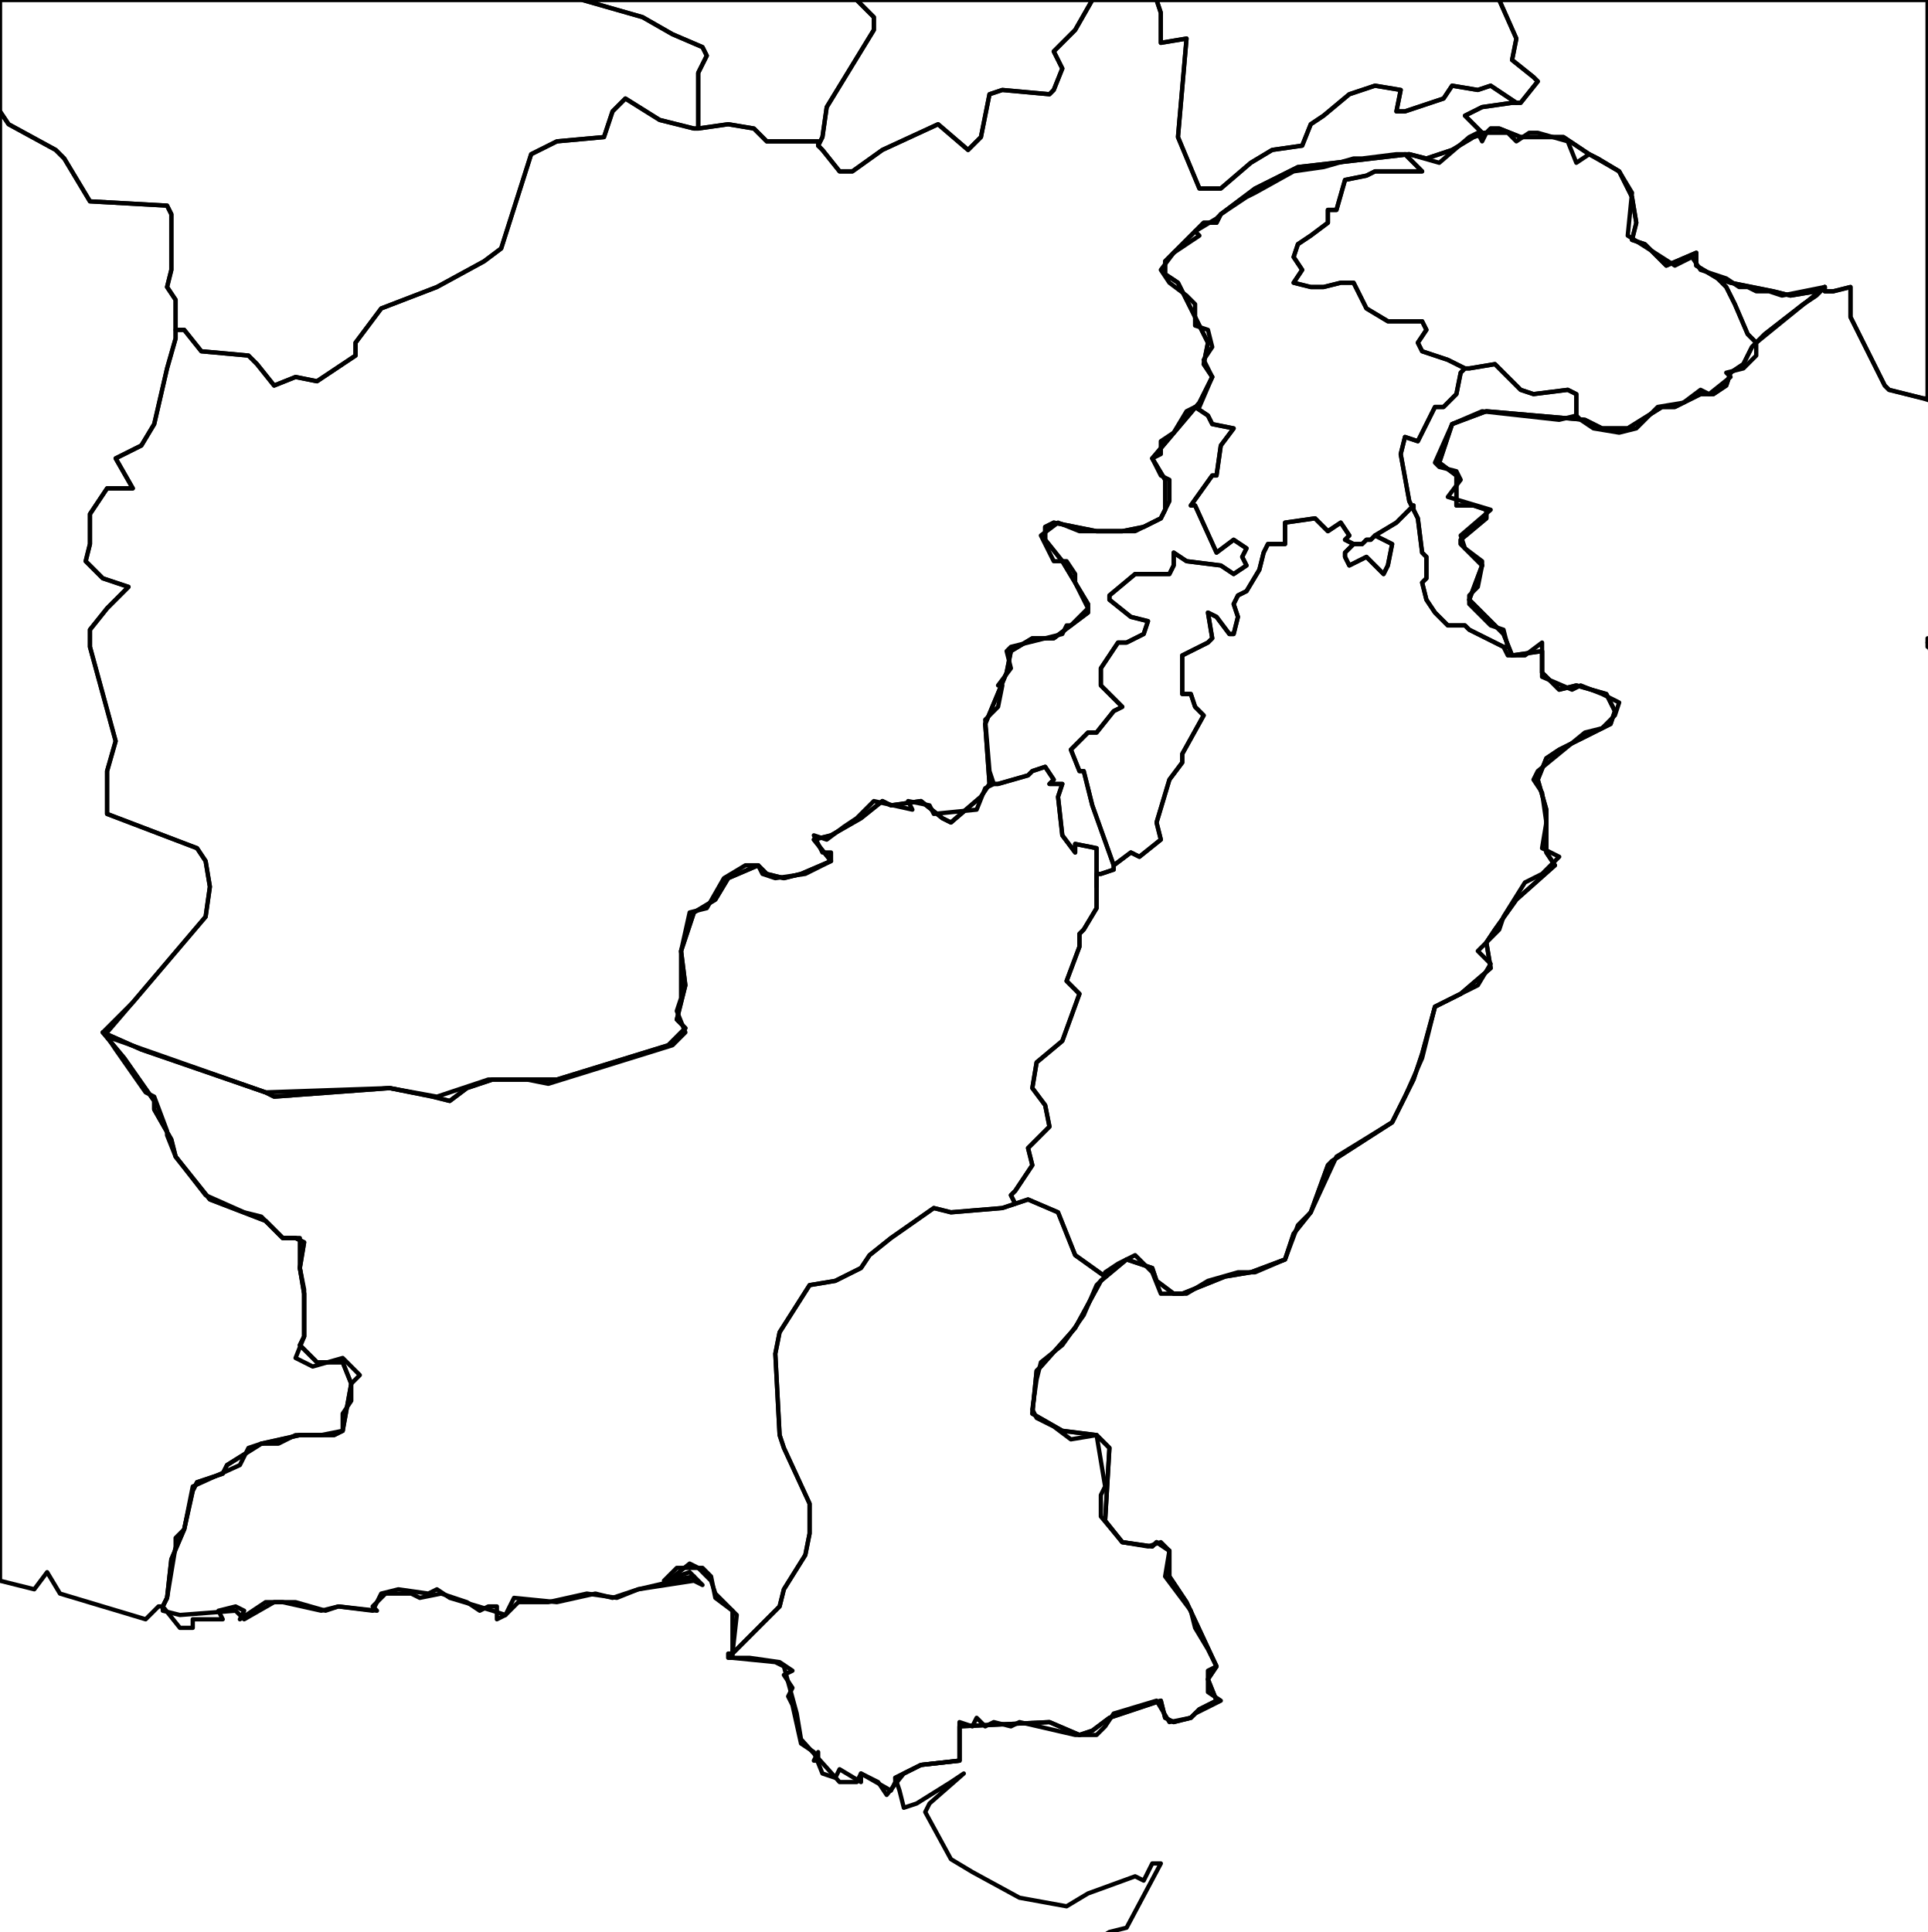
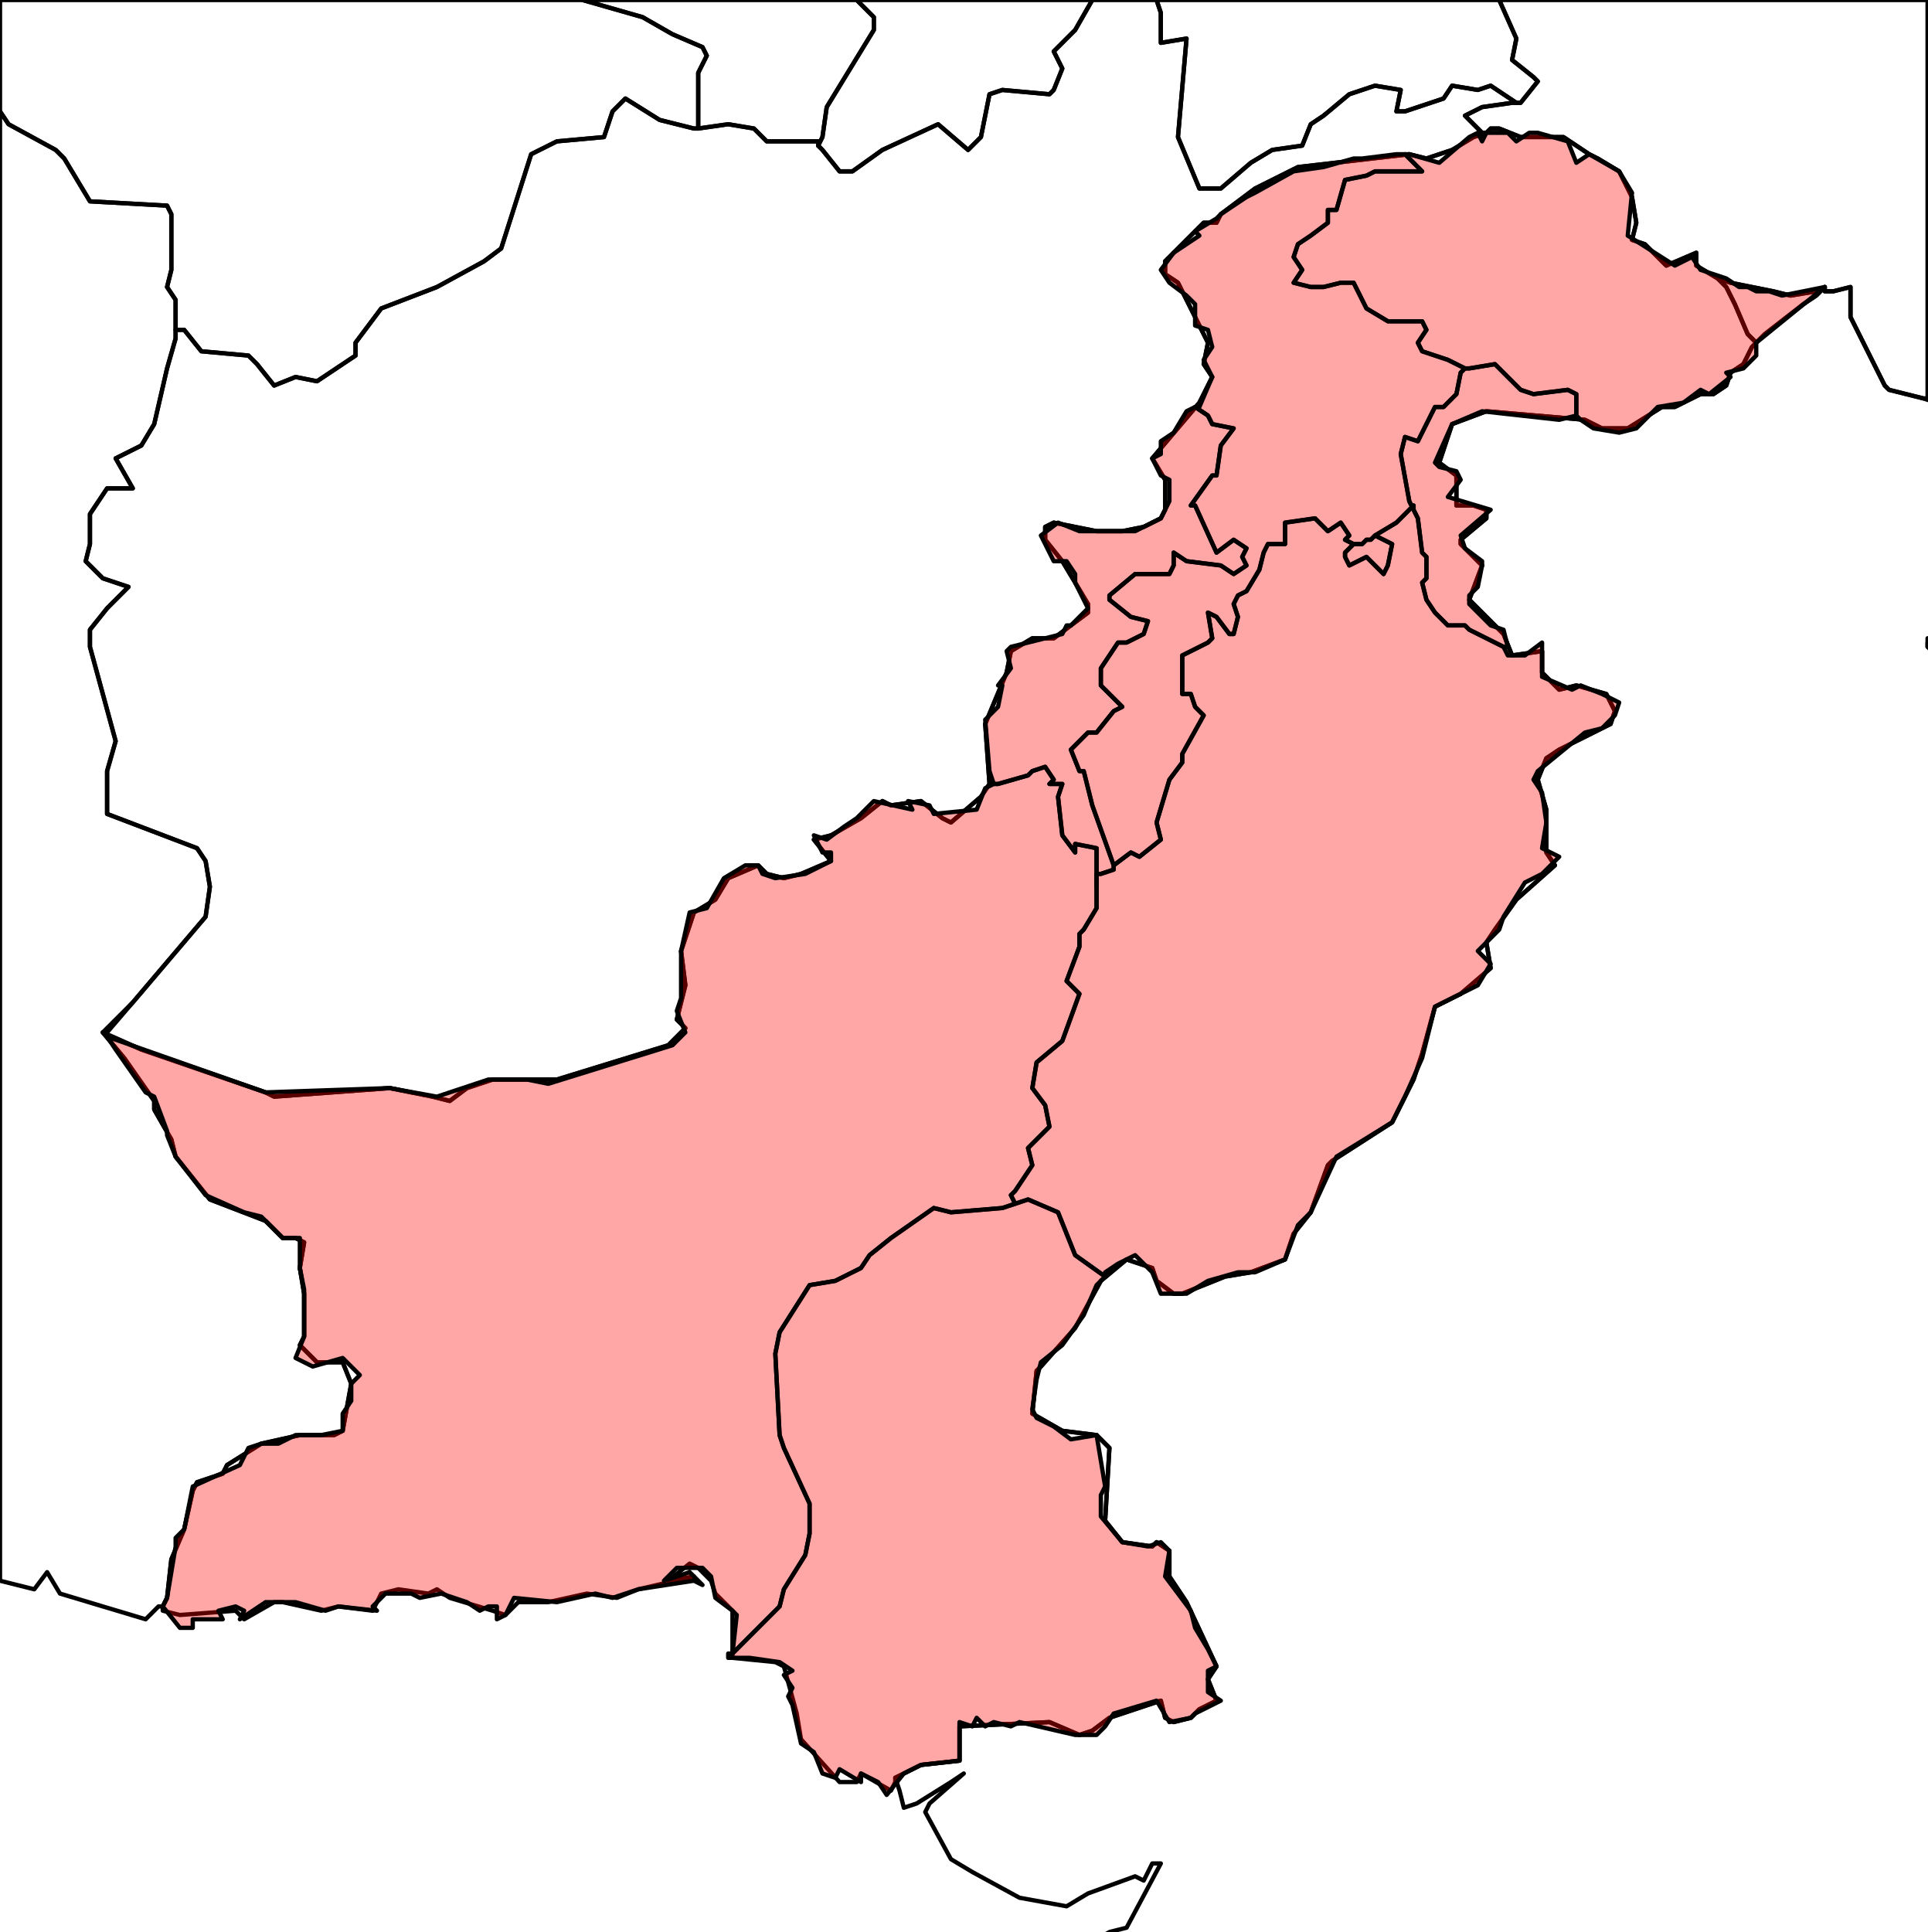
<svg xmlns="http://www.w3.org/2000/svg" enable_background="new 0 0 450 451" height="451px" pretty_print="False" style="stroke-linejoin: round; stroke:#000; fill: none;" version="1.1" viewBox="0 0 450 451" width="450px">
  <defs>
    <style type="text/css">path { fill-rule: evenodd; }</style>
  </defs>
  <g class="" id="context">
-     <path d="M450,149L450,150L450,151L450,149Z " data-iso="TIB" />
    <path d="M191,34L191,33L190,33L181,33L179,33L176,30L170,29L163,30L162,30L154,28L146,23L143,26L141,32L130,33L124,36L117,58L113,61L102,67L89,72L83,80L83,83L74,89L69,88L64,90L60,85L58,83L47,82L43,77L41,77L41,79L39,86L36,99L33,104L27,107L31,114L25,114L21,120L21,127L20,131L24,135L30,137L25,142L21,147L21,151L27,173L25,180L25,190L46,198L48,201L49,207L48,214L31,234L24,241L33,245L62,255L64,256L91,254L101,256L105,257L109,254L115,252L130,252L156,244L160,240L158,238L160,230L159,222L162,213L167,210L170,205L177,202L179,204L183,205L187,204L194,201L190,196L194,195L201,191L206,187L208,188L215,187L220,191L222,192L229,186L231,183L230,169L235,157L236,152L241,149L246,149L254,143L254,141L248,131L244,126L244,123L246,122L256,124L262,124L267,123L271,121L272,119L272,112L269,107L280,94L283,88L281,85L282,80L275,66L272,64L272,61L281,52L284,52L285,50L293,44L303,39L329,36L333,37L339,35L344,32L347,31L346,31L342,27L346,25L353,24L354,24L354,24L348,20L345,21L339,20L337,23L328,26L326,26L327,21L321,20L315,22L309,27L306,29L304,34L297,35L292,38L285,44L280,44L275,32L277,9L271,10L271,3L270,0L255,0L251,7L246,12L248,16L246,21L245,22L234,21L231,22L229,32L226,35L219,29L206,35L199,40L196,40L192,35L191,34Z " data-iso="AFG" />
-     <path d="M950,819L948,822L944,815L943,815L947,808L948,809L950,815L950,819Z M944,805L941,808L940,807L942,804L944,805Z M934,792L932,792L930,789L932,788L934,792Z M936,786L934,785L933,783L936,786Z M924,783L924,784L922,783L924,783Z M912,759L909,758L911,757L912,759Z M899,720L895,721L894,716L898,711L900,716L899,720Z M901,696L899,695L899,692L901,696Z M907,675L909,679L907,678L907,675Z M896,653L895,655L894,651L896,653Z M901,691L896,687L895,682L897,678L898,668L897,662L898,658L897,655L898,648L898,648L898,642L898,638L899,634L902,632L902,638L904,640L903,645L901,646L904,661L901,665L903,672L900,678L902,688L901,691Z M209,415L215,412L224,411L224,403L245,402L252,405L255,404L259,401L271,397L272,401L274,402L278,401L280,399L284,397L282,392L284,389L277,374L273,368L273,362L270,360L269,361L262,360L258,355L259,338L256,335L248,334L241,330L242,320L243,319L251,310L257,299L263,294L269,296L270,299L274,302L276,302L286,298L292,297L300,294L302,288L306,283L310,272L311,271L325,262L330,252L332,246L335,235L341,232L348,226L347,220L349,217L354,210L363,202L361,199L361,189L359,182L361,177L364,175L376,169L377,166L375,162L368,160L364,161L360,157L360,152L353,153L351,148L343,140L346,132L341,127L341,126L347,121L347,119L344,118L340,118L340,111L336,108L339,99L347,96L370,98L374,100L380,100L388,95L391,95L397,92L400,92L403,90L404,87L407,85L409,81L410,80L412,78L421,71L424,69L426,67L426,68L428,68L432,67L432,74L440,90L441,91L449,93L452,94L457,98L457,102L453,106L455,113L456,122L464,128L466,135L468,136L469,147L466,153L463,154L457,148L450,150L453,159L460,166L459,170L463,175L462,181L464,185L468,183L468,180L471,181L479,189L482,191L489,191L497,195L499,196L500,201L502,201L521,208L521,210L519,210L513,217L508,224L506,234L506,240L503,246L503,250L513,256L515,255L532,262L536,266L541,269L551,273L555,271L567,277L571,275L574,280L589,282L592,279L602,280L604,278L608,276L622,279L625,286L637,290L638,292L641,292L650,288L654,294L660,292L666,292L679,294L688,293L693,294L696,292L706,290L711,290L713,280L710,274L706,261L707,248L706,245L712,242L716,239L722,240L724,247L723,254L724,257L727,260L725,264L727,267L729,270L737,272L741,271L748,273L751,273L761,269L762,266L766,264L773,266L776,266L785,263L799,260L806,256L806,243L801,239L799,241L792,239L792,233L800,232L803,229L806,227L810,226L816,221L814,217L822,208L824,206L825,199L835,194L840,190L841,185L843,184L846,178L853,171L857,174L867,174L870,174L875,170L875,169L882,161L885,158L894,163L890,168L892,173L896,168L899,168L903,174L899,183L902,187L902,185L916,184L918,182L924,185L927,190L927,194L925,195L919,204L921,210L927,216L928,218L922,217L916,214L902,222L900,228L891,239L884,245L884,253L885,257L888,261L886,265L886,270L883,278L879,282L879,288L883,291L884,292L883,301L878,315L878,322L876,330L874,329L859,330L856,328L856,330L860,339L862,355L861,358L858,360L858,363L858,371L862,378L861,383L860,383L859,390L850,391L849,393L843,373L838,367L835,355L831,346L823,347L824,354L821,357L822,366L817,369L814,365L812,364L811,367L808,360L804,355L804,344L807,338L816,333L819,333L820,328L823,326L824,317L824,311L829,311L829,308L826,307L818,304L810,306L799,308L778,313L773,314L760,310L760,305L758,297L758,294L753,287L749,295L741,293L739,290L737,285L735,288L732,290L728,290L727,288L720,283L720,286L721,287L717,295L715,302L715,304L730,313L734,312L737,316L740,317L739,320L728,322L727,329L726,332L721,332L720,338L722,342L723,344L733,346L739,347L740,355L738,365L744,371L744,376L750,377L748,382L751,387L752,393L757,403L758,413L756,413L760,421L758,421L755,419L753,424L751,420L751,412L747,409L747,418L748,423L745,425L741,422L740,425L736,426L734,424L736,414L735,412L731,421L725,427L713,433L710,434L707,439L705,443L705,447L709,457L706,467L706,470L700,475L698,480L694,484L685,489L678,493L677,488L674,487L669,492L669,497L672,494L674,495L669,499L658,512L652,526L645,535L644,539L632,547L626,556L621,562L616,567L606,573L600,579L599,583L601,588L599,595L596,597L586,603L576,603L573,604L572,607L570,616L566,622L562,622L561,619L557,619L550,623L548,625L543,637L543,644L545,652L547,661L548,665L546,669L553,689L549,683L546,686L548,688L553,690L555,692L553,712L551,719L547,725L544,733L542,745L543,748L541,752L544,751L545,755L546,767L547,780L544,781L538,781L534,782L530,786L531,790L524,801L523,804L525,810L531,812L524,812L509,818L502,825L501,832L501,836L499,840L491,846L484,850L478,848L468,842L458,830L456,829L451,819L448,814L445,800L449,806L450,811L452,811L448,800L442,789L435,777L433,769L429,761L423,751L413,742L405,728L403,720L400,714L394,692L391,687L387,674L374,659L372,652L370,650L373,650L368,645L370,642L364,637L360,632L355,620L352,599L349,590L349,587L346,580L342,567L340,555L343,548L342,544L340,548L338,549L337,546L337,540L342,541L337,538L337,534L335,532L333,525L333,518L337,504L337,496L333,488L332,487L329,479L334,474L340,471L327,472L328,464L326,464L326,459L333,456L318,457L320,458L318,463L316,464L313,469L319,474L319,477L315,486L313,488L302,494L297,497L287,501L284,502L279,502L273,499L263,492L261,490L253,481L247,476L243,472L238,467L233,462L233,455L236,455L240,459L247,455L249,455L251,453L254,454L259,451L263,450L271,435L269,435L267,439L265,438L254,442L249,445L238,443L227,437L222,434L216,423L217,421L225,414L222,416L214,421L211,422L210,418L209,415Z " data-iso="IND" />
+     <path d="M450,150L450,151L450,151L450,150L450,150Z M354,24L353,24L346,25L342,27L346,31L347,31L348,30L350,30L355,32L356,32L365,32L371,36L373,37L378,40L381,46L382,52L381,56L384,57L389,62L396,59L396,62L401,65L401,65L404,66L414,68L418,69L424,68L426,67L426,67L426,68L428,68L432,67L432,74L440,90L441,91L449,93L450,93L450,0L350,0L354,9L353,14L358,18L359,19L355,24L354,24Z " data-iso="CHN" />
+     <path d="M950,819L948,822L944,815L943,815L947,808L948,809L950,815L950,819Z M944,805L941,808L940,807L942,804L944,805Z M934,792L932,792L930,789L932,788L934,792Z M912,759L909,758L911,757L912,759Z M899,720L895,721L894,716L898,711L900,716L899,720Z M907,675L909,679L907,678L907,675Z M901,691L896,687L895,682L897,678L898,668L897,662L898,658L897,655L898,648L898,648L898,642L898,638L899,634L902,632L902,638L904,640L903,645L901,646L904,661L901,665L903,672L900,678L902,688L901,691Z M209,415L215,412L224,411L224,403L245,402L252,405L255,404L259,401L271,397L272,401L274,402L278,401L280,399L284,397L282,392L284,389L277,374L273,368L273,362L270,360L269,361L262,360L258,355L259,338L256,335L248,334L241,330L242,320L243,319L251,310L257,299L263,294L269,296L270,299L274,302L276,302L286,298L292,297L300,294L302,288L306,283L310,272L311,271L325,262L330,252L332,246L335,235L341,232L348,226L347,220L349,217L354,210L363,202L361,199L361,189L359,182L361,177L364,175L376,169L377,166L375,162L368,160L364,161L360,157L360,152L353,153L351,148L343,140L346,132L341,127L341,126L347,121L347,119L344,118L340,118L340,111L336,108L339,99L347,96L370,98L374,100L380,100L388,95L391,95L397,92L400,92L403,90L404,87L407,85L409,81L410,80L412,78L421,71L424,69L426,67L426,68L428,68L432,67L432,74L440,90L441,91L449,93L452,94L457,98L457,102L453,106L455,113L456,122L464,128L466,135L468,136L469,147L466,153L463,154L457,148L450,149L450,150L450,151L451,152L453,159L460,166L459,170L463,175L462,181L464,185L468,183L468,180L471,181L479,189L482,191L489,191L497,195L499,196L500,201L502,201L521,208L521,210L519,210L513,217L508,224L506,234L506,240L503,246L503,250L513,256L515,255L532,262L536,266L541,269L551,273L555,271L567,277L571,275L574,280L589,282L592,279L602,280L604,278L608,276L622,279L625,286L637,290L638,292L641,292L650,288L654,294L660,292L666,292L679,294L688,293L693,294L696,292L706,290L711,290L713,280L710,274L706,261L707,248L706,245L712,242L716,239L722,240L724,247L723,254L724,257L727,260L725,264L727,267L729,270L737,272L741,271L748,273L751,273L761,269L762,266L766,264L773,266L776,266L785,263L799,260L806,256L806,243L801,239L799,241L792,239L792,233L800,232L803,229L806,227L810,226L816,221L814,217L822,208L824,206L825,199L835,194L840,190L841,185L843,184L846,178L853,171L857,174L867,174L870,174L875,170L875,169L882,161L885,158L894,163L890,168L892,173L896,168L899,168L903,174L899,183L902,187L902,185L916,184L918,182L924,185L927,190L927,194L925,195L919,204L921,210L927,216L928,218L922,217L916,214L902,222L900,228L891,239L884,245L884,253L885,257L888,261L886,265L886,270L883,278L879,282L879,288L883,291L884,292L883,301L878,315L878,322L876,330L874,329L859,330L856,328L856,330L860,339L862,355L861,358L858,360L858,363L858,371L862,378L861,383L860,383L859,390L850,391L849,393L843,373L838,367L835,355L831,346L823,347L824,354L821,357L822,366L817,369L814,365L812,364L811,367L808,360L804,355L804,344L807,338L816,333L819,333L820,328L823,326L824,317L824,311L829,311L829,308L826,307L818,304L810,306L799,308L778,313L773,314L760,310L760,305L758,297L758,294L753,287L749,295L741,293L739,290L737,285L735,288L732,290L728,290L727,288L720,283L720,286L721,287L717,295L715,302L715,304L730,313L734,312L737,316L740,317L739,320L728,322L727,329L726,332L721,332L720,338L722,342L723,344L733,346L739,347L740,355L738,365L744,371L744,376L750,377L748,382L751,387L752,393L757,403L758,413L756,413L760,421L758,421L755,419L753,424L751,420L751,412L747,409L747,418L748,423L745,425L741,422L740,425L736,426L734,424L736,414L735,412L731,421L725,427L713,433L710,434L707,439L705,443L705,447L709,457L706,467L706,470L700,475L698,480L694,484L685,489L678,493L677,488L674,487L669,492L669,497L672,494L674,495L669,499L658,512L652,526L645,535L644,539L632,547L626,556L621,562L616,567L606,573L600,579L599,583L601,588L599,595L596,597L586,603L576,603L573,604L572,607L570,616L566,622L562,622L561,619L557,619L550,623L548,625L543,637L543,644L545,652L547,661L548,665L546,669L553,689L549,683L546,686L548,688L553,690L555,692L553,712L551,719L547,725L544,733L542,745L543,748L541,752L544,751L545,755L546,767L547,780L544,781L538,781L534,782L530,786L531,790L524,801L523,804L525,810L531,812L524,812L509,818L502,825L501,832L501,836L499,840L491,846L484,850L478,848L468,842L458,830L456,829L451,819L448,814L445,800L449,806L450,811L452,811L448,800L442,789L435,777L433,769L429,761L423,751L413,742L405,728L403,720L400,714L394,692L391,687L387,674L374,659L372,652L370,650L373,650L368,645L370,642L364,637L360,632L355,620L352,599L349,590L349,587L346,580L342,567L340,555L343,548L342,544L340,548L338,549L337,546L337,540L342,541L337,538L337,534L335,532L333,525L333,518L337,504L337,496L333,488L332,487L329,479L334,474L340,471L327,472L328,464L326,464L326,459L333,456L318,457L320,458L318,463L316,464L313,469L319,474L319,477L315,486L313,488L302,494L297,497L287,501L284,502L279,502L273,499L263,492L261,490L253,481L247,476L243,472L238,467L233,462L233,455L236,455L240,459L247,455L249,455L251,453L254,454L259,451L263,450L271,435L269,435L267,439L265,438L254,442L249,445L238,443L227,437L222,434L216,423L217,421L225,414L222,416L214,421L211,422L210,418L209,415Z " data-iso="IND" />
    <path d="M38,375L39,373L40,364L43,357L45,348L46,346L52,344L53,342L61,337L70,335L78,335L80,334L82,323L80,318L74,318L70,314L71,312L71,302L70,296L71,290L69,289L66,289L62,285L49,280L41,270L40,266L36,259L36,257L29,247L24,241L25,241L31,234L48,214L49,207L48,201L46,198L25,190L25,180L27,173L21,151L21,147L25,142L30,137L24,135L20,131L21,127L21,120L25,114L31,114L27,107L33,104L36,99L39,86L41,79L41,77L41,76L41,70L39,67L40,63L40,50L39,48L21,47L15,37L13,35L2,29L0,26L0,369L8,371L11,367L14,372L34,378L37,375L38,375Z " data-iso="IRN" />
    <path d="M424,68L418,69L414,68L404,66L401,65L403,67L405,71L408,78L410,80L412,78L421,71L424,69L426,67L424,68Z " data-iso="KAS" />
    <path d="M401,65L396,62L396,59L389,62L384,57L381,56L382,52L381,46L378,40L373,37L371,36L365,32L356,32L355,32L350,30L348,30L347,31L344,32L339,35L333,37L329,36L303,39L293,44L285,50L284,52L281,52L272,61L272,64L275,66L282,80L281,85L283,88L280,94L269,107L272,112L272,119L271,121L267,123L262,124L256,124L246,122L244,123L244,126L248,131L254,141L254,143L246,149L241,149L236,152L235,157L230,169L231,183L229,186L222,192L220,191L215,187L208,188L206,187L201,191L194,195L190,196L194,201L187,204L183,205L179,204L177,202L170,205L167,210L162,213L159,222L160,230L158,238L160,240L156,244L130,252L115,252L109,254L105,257L101,256L91,254L64,256L62,255L33,245L24,241L29,247L36,257L36,259L40,266L41,270L49,280L62,285L66,289L69,289L71,290L70,296L71,302L71,312L70,314L74,318L80,318L82,323L80,334L78,335L70,335L61,337L53,342L52,344L46,346L45,348L43,357L40,364L39,373L38,375L38,376L42,377L55,376L57,378L64,374L66,374L75,376L79,375L87,376L89,372L93,371L100,372L102,371L105,373L115,376L118,377L121,374L128,374L137,372L144,373L149,371L162,368L156,369L161,365L163,366L166,369L167,372L171,376L171,387L181,388L183,389L186,400L187,406L196,416L200,416L201,414L208,418L209,416L209,415L215,412L224,411L224,403L245,402L252,405L255,404L259,401L271,397L272,401L274,402L278,401L280,399L284,397L282,392L284,389L277,374L273,368L273,362L270,360L269,361L262,360L258,355L259,338L256,335L248,334L241,330L242,320L243,319L251,310L257,299L263,294L269,296L270,299L274,302L276,302L286,298L292,297L300,294L302,288L306,283L310,272L311,271L325,262L330,252L332,246L335,235L341,232L348,226L347,220L349,217L354,210L363,202L361,199L361,189L359,182L361,177L364,175L376,169L377,166L375,162L368,160L364,161L360,157L360,152L353,153L351,148L343,140L346,132L341,127L341,126L347,121L347,119L344,118L340,118L340,111L336,108L339,99L347,96L370,98L374,100L380,100L388,95L391,95L397,92L400,92L403,90L404,87L407,85L409,81L410,80L408,78L405,71L403,67L401,65L401,65Z " data-iso="PAK" />
    <path d="M354,24L355,24L359,19L358,18L353,14L354,9L350,0L270,0L271,3L271,10L277,9L275,32L280,44L285,44L292,38L297,35L304,34L306,29L309,27L315,22L321,20L327,21L326,26L328,26L337,23L339,20L345,21L348,20L354,24L354,24Z M191,34L192,35L196,40L199,40L206,35L219,29L226,35L229,32L231,22L234,21L245,22L246,21L248,16L246,12L251,7L255,0L200,0L204,4L204,7L193,25L192,32L191,34Z " data-iso="TJK" />
    <path d="M41,77L43,77L47,82L58,83L60,85L64,90L69,88L74,89L83,83L83,80L89,72L102,67L113,61L117,58L124,36L130,33L141,32L143,26L146,23L154,28L162,30L163,30L163,26L163,17L165,13L164,11L157,8L150,4L136,0L0,0L0,26L2,29L13,35L15,37L21,47L39,48L40,50L40,63L39,67L41,70L41,76L41,77Z " data-iso="TKM" />
    <path d="M163,30L170,29L176,30L179,33L181,33L190,33L191,33L191,34L192,32L193,25L204,7L204,4L200,0L136,0L150,4L157,8L164,11L165,13L163,17L163,26L163,30Z " data-iso="UZB" />
-     <path d="M354,24L353,24L346,25L342,27L346,31L347,31L348,30L350,30L355,32L356,32L365,32L371,36L373,37L378,40L381,46L382,52L381,56L384,57L389,62L396,59L396,62L401,65L401,65L404,66L414,68L418,69L424,68L426,67L426,67L426,68L428,68L432,67L432,74L440,90L441,91L449,93L450,93L450,0L350,0L354,9L353,14L358,18L359,19L355,24L354,24Z " data-iso="CHN" />
  </g>
-   <g class="" id="regions">
-     <path d="M232,183L230,184L228,189L218,190L217,188L212,187L213,189L204,187L200,191L197,193L193,196L190,195L192,199L194,199L194,201L188,204L181,205L178,204L177,202L174,202L169,205L165,212L161,213L159,222L159,233L158,236L160,241L157,244L128,253L123,252L114,252L102,256L91,254L62,255L25,242L27,245L34,255L36,256L39,264L39,265L41,270L48,279L57,283L61,284L66,289L70,289L70,296L71,301L71,312L69,317L73,319L80,317L84,321L82,323L82,327L80,330L80,334L75,335L69,335L65,337L61,337L58,338L56,342L45,347L43,357L41,359L41,361L39,373L38,375L42,380L45,380L45,378L52,378L51,376L55,375L57,376L56,378L62,374L69,374L76,376L79,375L88,376L87,375L90,372L96,372L98,373L103,372L109,374L112,376L114,375L116,375L116,378L118,377L120,373L130,374L139,372L143,373L149,371L162,369L164,370L161,367L155,369L158,366L164,366L166,368L167,373L171,376L172,377L171,386L171,386L182,375L183,371L188,363L189,358L189,351L183,338L182,335L181,316L182,311L189,300L195,299L201,296L203,293L208,289L218,282L222,283L234,282L237,281L236,279L237,278L241,272L240,268L245,263L244,258L241,254L242,248L248,243L252,232L249,229L252,221L252,218L253,217L256,212L256,207L256,206L256,198L251,197L251,199L248,195L247,186L248,183L245,183L246,182L244,179L241,180L240,181L233,183L232,183L232,183Z " data-fips="PK02" data-fips-="" data-iso3="PAK" data-name="Baluchistan" data-p="BA" />
-     <path d="M342,86L341,87L340,92L337,95L335,95L331,103L328,102L327,106L329,117L330,119L330,119L331,121L332,129L333,130L333,135L332,136L333,140L335,143L338,146L342,146L343,147L351,151L352,151L351,147L348,146L343,141L343,139L345,137L346,132L346,131L342,128L341,125L348,119L338,116L341,112L340,110L336,109L335,108L339,99L346,96L355,97L364,98L368,97L368,97L368,92L366,91L358,92L355,91L349,85L343,86L342,86Z " data-fips="PK06" data-fips-="" data-iso3="PAK" data-name="Azad Kashmir" data-p="JK" />
-     <path d="M314,129L314,130L315,132L319,130L323,134L324,132L325,127L321,125L321,125L321,125L320,126L319,126L318,127L316,127L314,129Z " data-fips="PK08" data-fips-="PK06" data-iso3="PAK" data-name="F.C.T." data-p="IS" />
-     <path d="M328,36L332,40L321,40L319,41L314,42L312,49L310,49L310,52L306,55L303,57L302,60L304,63L302,66L306,67L309,67L313,66L316,66L319,72L324,75L332,75L333,77L331,80L332,82L338,84L342,86L342,86L343,86L349,85L355,91L358,92L366,91L368,92L368,97L369,98L372,100L378,101L382,100L387,95L393,94L397,91L399,92L404,88L403,87L407,86L410,83L410,80L426,67L416,69L413,68L410,68L408,67L406,67L403,65L397,63L395,60L391,62L380,55L381,45L378,40L371,36L368,38L366,33L359,31L357,31L354,33L352,31L347,31L346,33L345,31L343,32L336,38L329,36L328,36Z " data-fips="PK07" data-fips-="" data-iso3="PAK" data-name="Northern Areas" data-p="NA" />
-     <path d="M277,96L274,101L271,103L271,106L269,107L271,111L273,112L273,117L271,121L265,124L258,124L252,124L247,122L243,125L246,131L249,131L251,134L251,136L254,142L250,146L249,146L248,148L244,149L236,151L235,152L236,156L233,160L234,160L233,165L230,168L231,180L232,183L232,183L233,183L240,181L241,180L244,179L246,182L245,183L248,183L247,186L248,195L251,199L251,197L256,198L256,206L256,207L256,207L256,204L257,204L260,203L260,202L255,188L253,180L252,180L250,175L254,171L256,171L260,166L262,165L257,160L257,156L261,150L263,150L267,148L268,145L264,144L259,140L259,139L265,134L273,134L274,132L274,129L277,131L285,132L288,134L291,132L290,130L291,128L288,126L284,129L279,118L278,118L283,111L284,111L285,104L288,100L283,99L282,97L279,95L277,96Z " data-fips="PK01" data-fips-="" data-iso3="PAK" data-name="F.A.T.A." data-p="TA" />
-     <path d="M260,202L260,203L257,204L256,204L256,207L256,207L256,212L253,217L252,218L252,221L249,229L252,232L248,243L242,248L241,254L244,258L245,263L240,268L241,272L237,278L236,279L237,281L240,280L247,283L251,293L258,298L258,297L261,295L265,293L269,297L271,302L273,302L277,302L282,299L289,297L293,297L300,294L303,286L306,283L312,270L325,262L328,256L332,247L335,235L339,233L343,231L345,230L348,225L345,222L350,217L351,214L356,206L360,204L364,200L360,198L361,192L360,185L358,182L359,180L370,171L370,171L374,170L377,167L378,164L374,162L369,160L367,161L360,158L360,150L356,153L352,153L351,151L351,151L343,147L342,146L338,146L335,143L333,140L332,136L333,135L333,130L332,129L331,121L330,119L330,119L330,118L326,122L321,125L321,125L321,125L325,127L324,132L323,134L319,130L315,132L314,130L314,129L316,127L316,127L314,126L315,125L313,122L310,124L307,121L300,122L300,127L296,127L295,129L294,133L291,138L289,139L288,141L289,144L288,148L287,148L284,144L282,143L283,149L282,150L276,153L276,159L276,162L278,162L279,165L281,167L276,176L276,178L273,182L270,192L271,196L266,200L264,199L260,202L260,202Z " data-fips="PK04" data-fips-="PK08" data-iso3="PAK" data-name="Punjab" data-p="PB" />
-     <path d="M191,409L190,411L191,411L191,409Z M237,281L234,282L222,283L218,282L208,289L203,293L201,296L195,299L189,300L182,311L181,316L182,335L183,338L189,351L189,358L188,363L183,371L182,375L171,386L170,386L170,387L175,387L182,388L185,390L183,391L185,394L184,396L185,398L187,407L190,409L192,414L195,415L196,413L201,416L201,414L205,416L207,419L211,414L215,412L224,411L224,402L227,403L228,401L230,403L232,402L236,403L238,402L251,405L256,405L258,403L260,400L270,397L273,402L278,401L279,400L285,397L282,395L282,390L284,389L282,385L279,380L278,376L275,372L272,368L273,362L271,360L268,361L262,360L257,354L257,349L258,347L256,335L250,336L246,333L242,331L241,329L242,322L243,318L248,314L253,307L256,300L258,298L251,293L247,283L240,280L237,281Z " data-fips="PK05" data-fips-="" data-iso3="PAK" data-name="Sind" data-p="SD" />
-     <path d="M326,36L318,37L316,37L309,39L302,40L293,45L291,46L285,50L284,51L279,54L280,55L274,59L271,63L273,66L277,69L279,71L279,76L282,77L283,81L281,84L283,88L280,95L279,95L282,97L283,99L288,100L285,104L284,111L283,111L278,118L279,118L284,129L288,126L291,128L290,130L291,132L288,134L285,132L277,131L274,129L274,132L273,134L265,134L259,139L259,140L264,144L268,145L267,148L263,150L261,150L257,156L257,160L262,165L260,166L256,171L254,171L250,175L252,180L253,180L255,188L260,202L260,202L264,199L266,200L271,196L270,192L273,182L276,178L276,176L281,167L279,165L278,162L276,162L276,159L276,153L282,150L283,149L282,143L284,144L287,148L288,148L289,144L288,141L289,139L291,138L294,133L295,129L296,127L300,127L300,122L307,121L310,124L313,122L315,125L314,126L316,127L316,127L318,127L319,126L320,126L321,125L321,125L321,125L326,122L330,118L330,119L329,117L327,106L328,102L331,103L335,95L337,95L340,92L341,87L342,86L342,86L338,84L332,82L331,80L333,77L332,75L324,75L319,72L316,66L313,66L309,67L306,67L302,66L304,63L302,60L303,57L306,55L310,52L310,49L312,49L314,42L319,41L321,40L332,40L328,36L326,36Z " data-fips="PK03" data-fips-="" data-iso3="PAK" data-name="N.W.F.P." data-p="NW" />
+   <g fill="red" fill-opacity="0.35" id="regions">
+     <path d="M232,183L230,184L228,189L218,190L217,188L212,187L213,189L204,187L200,191L197,193L193,196L190,195L192,199L194,199L194,201L188,204L181,205L178,204L177,202L174,202L169,205L165,212L161,213L159,222L159,233L158,236L160,241L157,244L128,253L123,252L114,252L102,256L91,254L62,255L25,242L27,245L34,255L36,256L39,264L39,265L41,270L48,279L57,283L61,284L66,289L70,289L70,296L71,301L71,312L69,317L73,319L80,317L84,321L82,323L82,327L80,330L80,334L75,335L69,335L65,337L61,337L58,338L56,342L45,347L43,357L41,359L41,361L39,373L38,375L42,380L45,380L45,378L52,378L51,376L55,375L57,376L56,378L62,374L69,374L76,376L79,375L88,376L87,375L90,372L96,372L98,373L103,372L109,374L112,376L114,375L116,375L116,378L118,377L120,373L130,374L139,372L143,373L149,371L162,369L164,370L161,367L155,369L158,366L164,366L166,368L167,373L171,376L172,377L171,386L171,386L182,375L183,371L188,363L189,358L189,351L183,338L182,335L181,316L182,311L189,300L195,299L201,296L203,293L208,289L218,282L222,283L234,282L237,281L236,279L237,278L241,272L240,268L245,263L244,258L241,254L242,248L248,243L252,232L249,229L252,221L252,218L253,217L256,212L256,207L256,206L256,198L251,197L251,199L248,195L247,186L248,183L245,183L246,182L244,179L241,180L240,181L233,183L232,183L232,183Z " data-fips="PK02" data-fips-="" data-iso3="PAK" data-name="Baluchistan" />
+     <path d="M342,86L341,87L340,92L337,95L335,95L331,103L328,102L327,106L329,117L330,119L330,119L331,121L332,129L333,130L333,135L332,136L333,140L335,143L338,146L342,146L343,147L351,151L352,151L351,147L348,146L343,141L343,139L345,137L346,132L346,131L342,128L341,125L348,119L338,116L341,112L340,110L336,109L335,108L339,99L346,96L355,97L364,98L368,97L368,97L368,92L366,91L358,92L355,91L349,85L343,86L342,86Z " data-fips="PK06" data-fips-="" data-iso3="PAK" data-name="Azad Kashmir" />
+     <path d="M314,129L314,130L315,132L319,130L323,134L324,132L325,127L321,125L321,125L321,125L320,126L319,126L318,127L316,127L314,129Z " data-fips="PK08" data-fips-="PK06" data-iso3="PAK" data-name="F.C.T." />
+     <path d="M328,36L332,40L321,40L319,41L314,42L312,49L310,49L310,52L306,55L303,57L302,60L304,63L302,66L306,67L309,67L313,66L316,66L319,72L324,75L332,75L333,77L331,80L332,82L338,84L342,86L342,86L343,86L349,85L355,91L358,92L366,91L368,92L368,97L369,98L372,100L378,101L382,100L387,95L393,94L397,91L399,92L404,88L403,87L407,86L410,83L410,80L426,67L416,69L413,68L410,68L408,67L406,67L403,65L397,63L395,60L391,62L380,55L381,45L378,40L371,36L368,38L366,33L359,31L357,31L354,33L352,31L347,31L346,33L345,31L343,32L336,38L329,36L328,36Z " data-fips="PK07" data-fips-="" data-iso3="PAK" data-name="Northern Areas" />
+     <path d="M277,96L274,101L271,103L271,106L269,107L271,111L273,112L273,117L271,121L265,124L258,124L252,124L247,122L243,125L246,131L249,131L251,134L251,136L254,142L250,146L249,146L248,148L244,149L236,151L235,152L236,156L233,160L234,160L233,165L230,168L231,180L232,183L232,183L233,183L240,181L241,180L244,179L246,182L245,183L248,183L247,186L248,195L251,199L251,197L256,198L256,206L256,207L256,207L256,204L257,204L260,203L260,202L255,188L253,180L252,180L250,175L254,171L256,171L260,166L262,165L257,160L257,156L261,150L263,150L267,148L268,145L264,144L259,140L259,139L265,134L273,134L274,132L274,129L277,131L285,132L288,134L291,132L290,130L291,128L288,126L284,129L279,118L278,118L283,111L284,111L285,104L288,100L283,99L282,97L279,95L277,96Z " data-fips="PK01" data-fips-="" data-iso3="PAK" data-name="F.A.T.A." />
+     <path d="M260,202L260,203L257,204L256,204L256,207L256,207L256,212L253,217L252,218L252,221L249,229L252,232L248,243L242,248L241,254L244,258L245,263L240,268L241,272L237,278L236,279L237,281L240,280L247,283L251,293L258,298L258,297L261,295L265,293L269,297L271,302L273,302L277,302L282,299L289,297L293,297L300,294L303,286L306,283L312,270L325,262L328,256L332,247L335,235L339,233L343,231L345,230L348,225L345,222L350,217L351,214L356,206L360,204L364,200L360,198L361,192L360,185L358,182L359,180L370,171L370,171L374,170L377,167L378,164L374,162L369,160L367,161L360,158L360,150L356,153L352,153L351,151L351,151L343,147L342,146L338,146L335,143L333,140L332,136L333,135L333,130L332,129L331,121L330,119L330,119L330,118L326,122L321,125L321,125L321,125L325,127L324,132L323,134L319,130L315,132L314,130L314,129L316,127L316,127L314,126L315,125L313,122L310,124L307,121L300,122L300,127L296,127L295,129L294,133L291,138L289,139L288,141L289,144L288,148L287,148L284,144L282,143L283,149L282,150L276,153L276,159L276,162L278,162L279,165L281,167L276,176L276,178L273,182L270,192L271,196L266,200L264,199L260,202L260,202Z " data-fips="PK04" data-fips-="PK08" data-iso3="PAK" data-name="Punjab" />
+     <path d="M237,281L234,282L222,283L218,282L208,289L203,293L201,296L195,299L189,300L182,311L181,316L182,335L183,338L189,351L189,358L188,363L183,371L182,375L171,386L170,386L170,387L175,387L182,388L185,390L183,391L185,394L184,396L185,398L187,407L190,409L192,414L195,415L196,413L201,416L201,414L205,416L207,419L211,414L215,412L224,411L224,402L227,403L228,401L230,403L232,402L236,403L238,402L251,405L256,405L258,403L260,400L270,397L273,402L278,401L279,400L285,397L282,395L282,390L284,389L282,385L279,380L278,376L275,372L272,368L273,362L271,360L268,361L262,360L257,354L257,349L258,347L256,335L250,336L246,333L242,331L241,329L242,322L243,318L248,314L253,307L256,300L258,298L251,293L247,283L240,280L237,281Z " data-fips="PK05" data-fips-="" data-iso3="PAK" data-name="Sind" />
+     <path d="M326,36L318,37L316,37L309,39L302,40L293,45L291,46L285,50L284,51L279,54L280,55L274,59L271,63L273,66L277,69L279,71L279,76L282,77L283,81L281,84L283,88L280,95L279,95L282,97L283,99L288,100L285,104L284,111L283,111L278,118L279,118L284,129L288,126L291,128L290,130L291,132L288,134L285,132L277,131L274,129L274,132L273,134L265,134L259,139L259,140L264,144L268,145L267,148L263,150L261,150L257,156L257,160L262,165L260,166L256,171L254,171L250,175L252,180L253,180L255,188L260,202L260,202L264,199L266,200L271,196L270,192L273,182L276,178L276,176L281,167L279,165L278,162L276,162L276,159L276,153L282,150L283,149L282,143L284,144L287,148L288,148L289,144L288,141L289,139L291,138L294,133L295,129L296,127L300,127L300,122L307,121L310,124L313,122L315,125L314,126L316,127L316,127L318,127L319,126L320,126L321,125L321,125L321,125L326,122L330,118L330,119L329,117L327,106L328,102L331,103L335,95L337,95L340,92L341,87L342,86L342,86L338,84L332,82L331,80L333,77L332,75L324,75L319,72L316,66L313,66L309,67L306,67L302,66L304,63L302,60L303,57L306,55L310,52L310,49L312,49L314,42L319,41L321,40L332,40L328,36L326,36Z " data-fips="PK03" data-fips-="" data-iso3="PAK" data-name="N.W.F.P." />
  </g>
</svg>
